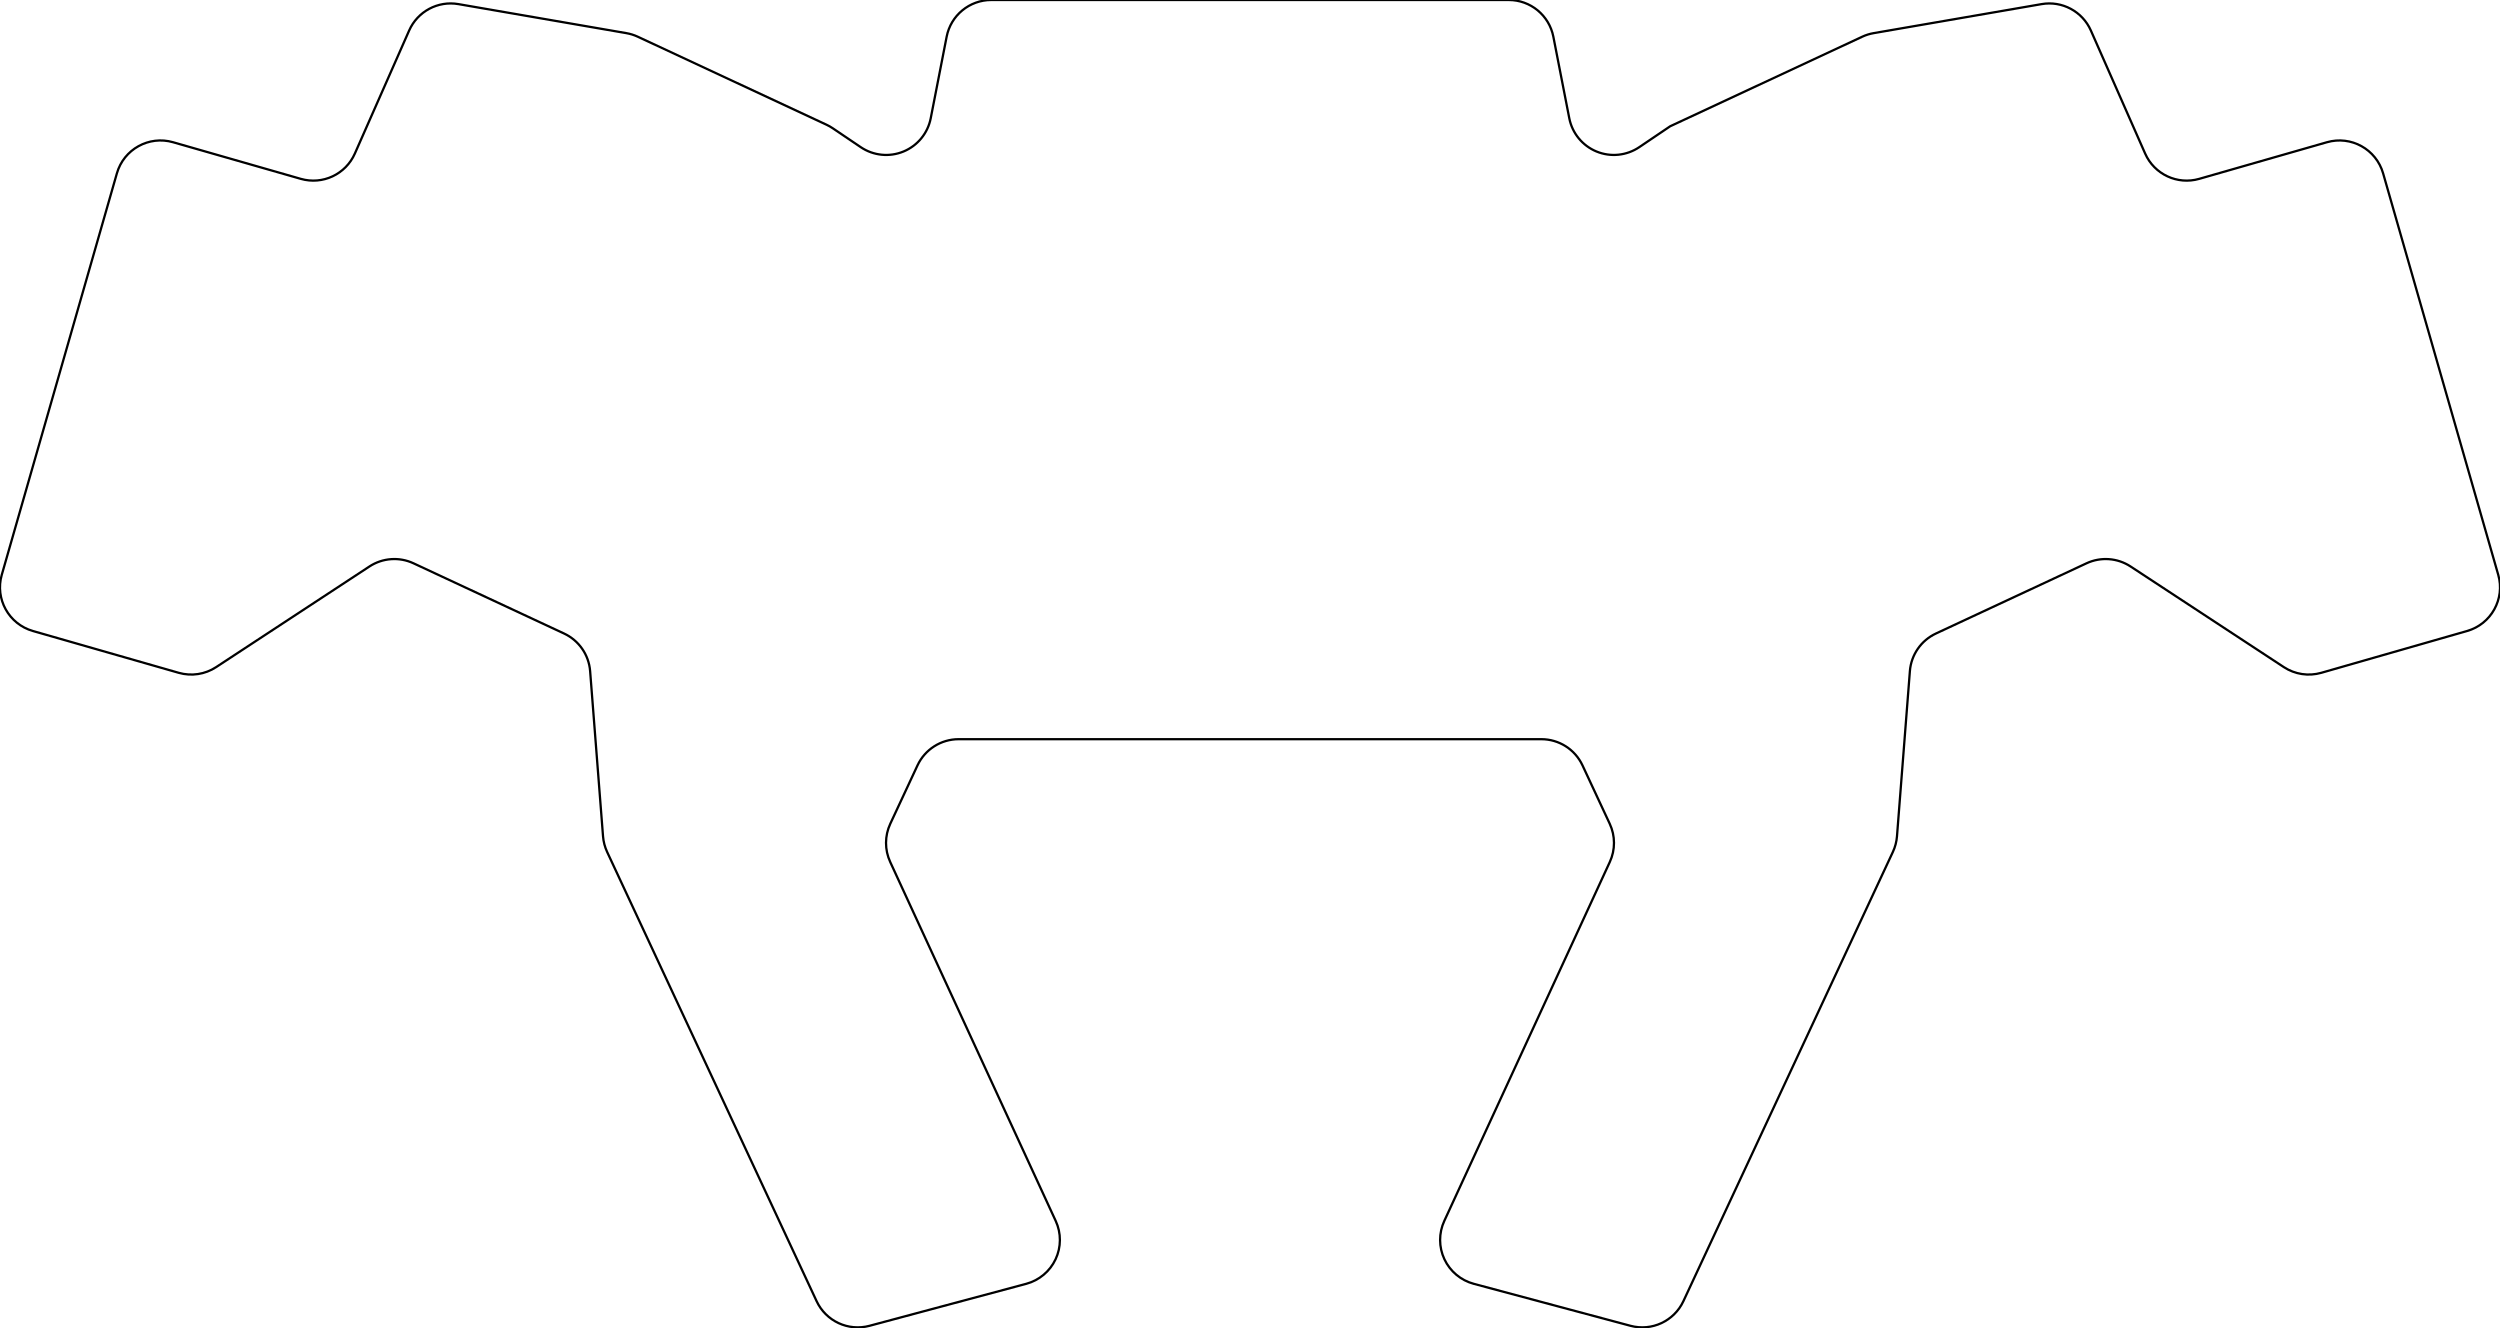
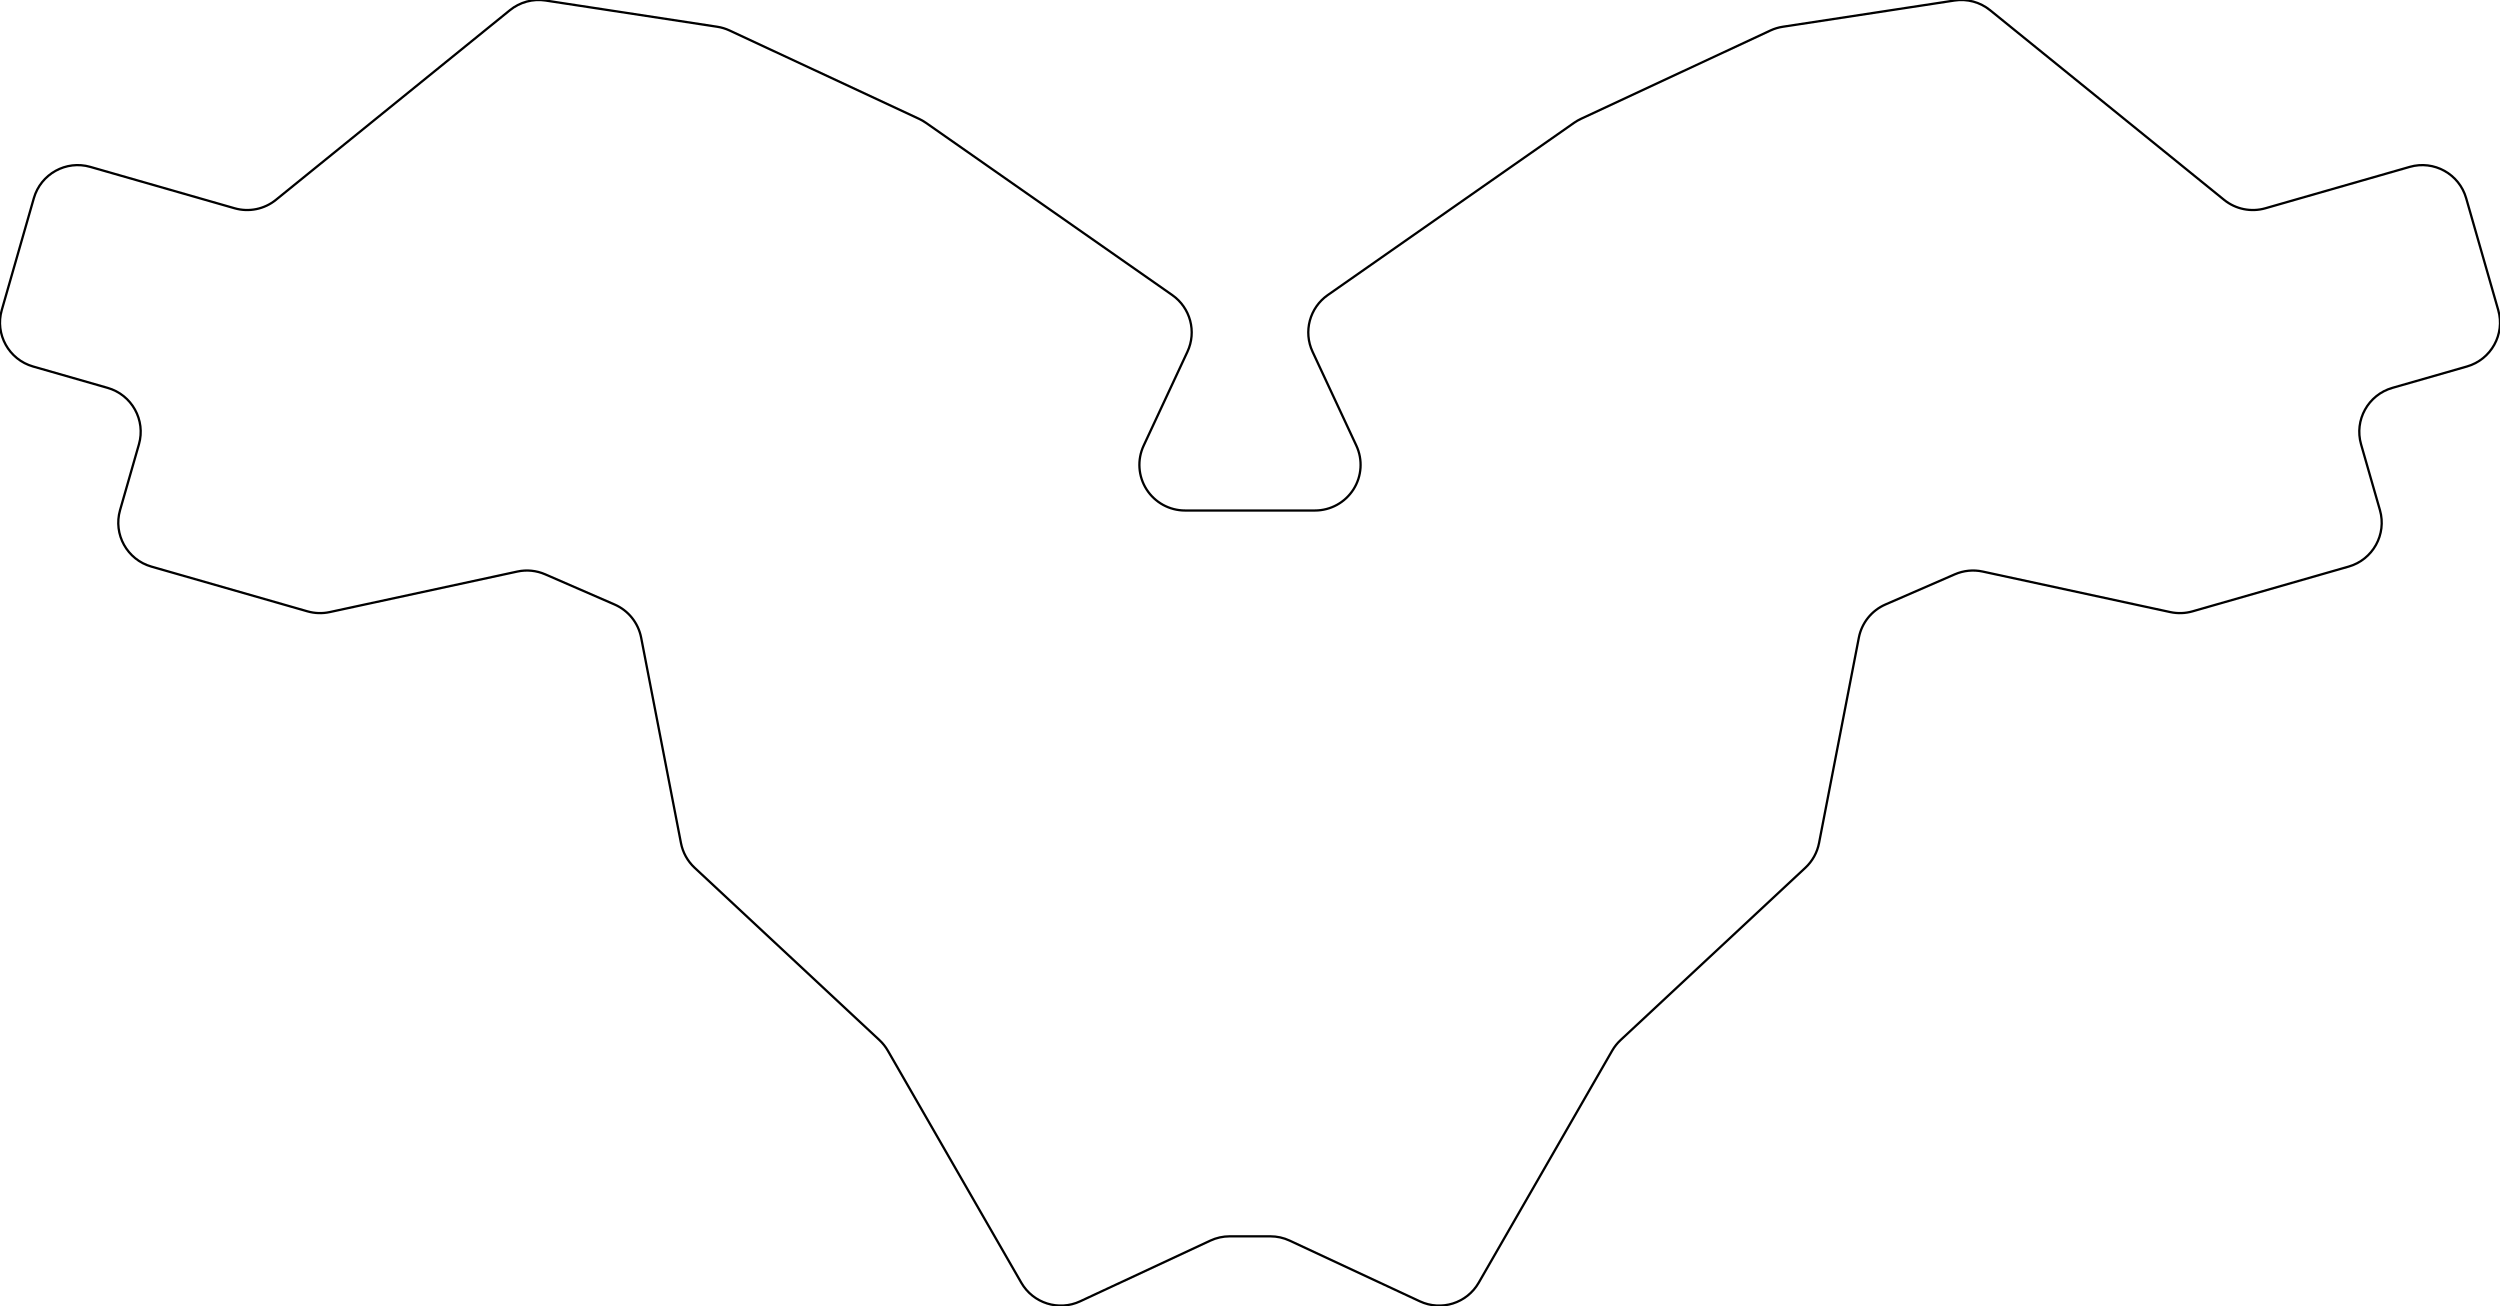
- <svg xmlns="http://www.w3.org/2000/svg" width="275.335mm" height="146.188mm" viewBox="0 0 275.335 146.188">
+ <svg xmlns="http://www.w3.org/2000/svg" width="273.893mm" height="143.039mm" viewBox="0 0 273.893 143.039">
  <g id="svgGroup" stroke-linecap="round" fill-rule="evenodd" font-size="9pt" stroke="#000" stroke-width="0.25mm" fill="none" style="stroke:#000;stroke-width:0.25mm;fill:none">
-     <path d="M 0.194 63.31 L 12.873 19.092 A 5 5 0 0 1 19.058 15.664 L 33.129 19.699 A 5 5 0 0 0 39.082 16.911 L 45.061 3.361 A 5 5 0 0 1 50.487 0.453 L 68.982 3.65 A 5 5 0 0 1 70.243 4.045 L 91.032 13.739 A 5 5 0 0 1 91.718 14.128 L 94.798 16.208 A 5 5 0 0 0 102.505 13.023 L 104.258 4.042 A 5 5 0 0 1 109.165 0 L 166.17 0 A 5 5 0 0 1 171.077 4.042 L 172.831 13.023 A 5 5 0 0 0 180.537 16.208 L 183.945 13.906 L 205.092 4.045 A 5 5 0 0 1 206.353 3.65 L 224.849 0.453 A 5 5 0 0 1 230.275 3.361 L 236.253 16.911 A 5 5 0 0 0 242.206 19.699 L 256.278 15.664 A 5 5 0 0 1 262.462 19.092 L 275.142 63.31 A 5 5 0 0 1 271.713 69.494 L 255.654 74.099 A 5 5 0 0 1 251.532 73.473 L 234.652 62.391 A 5 5 0 0 0 229.794 62.039 L 213.214 69.771 A 5 5 0 0 0 210.343 73.913 L 208.922 92.107 A 5 5 0 0 1 208.468 93.831 L 185.4 143.301 A 5 5 0 0 1 179.575 146.017 L 162.312 141.392 A 5 5 0 0 1 159.065 134.468 L 177.295 94.931 A 5 5 0 0 0 177.286 90.725 L 174.288 84.297 A 5 5 0 0 0 169.757 81.41 L 105.578 81.41 A 5 5 0 0 0 101.047 84.297 L 98.05 90.725 A 5 5 0 0 0 98.041 94.931 L 116.27 134.468 A 5 5 0 0 1 113.023 141.392 L 95.761 146.017 A 5 5 0 0 1 89.935 143.301 L 66.867 93.831 A 5 5 0 0 1 66.414 92.107 L 64.993 73.913 A 5 5 0 0 0 62.121 69.771 L 45.541 62.039 A 5 5 0 0 0 40.684 62.391 L 23.803 73.473 A 5 5 0 0 1 19.681 74.099 L 3.622 69.494 A 5 5 0 0 1 0.194 63.31 Z" vector-effect="non-scaling-stroke" />
+     <path d="M 0.194 33.968 L 3.708 21.712 A 5 5 0 0 1 9.893 18.284 L 25.701 22.817 A 5 5 0 0 0 30.228 21.895 L 55.865 1.116 A 5 5 0 0 1 59.769 0.057 L 78.575 2.931 A 5 5 0 0 1 79.933 3.342 L 100.685 13.019 A 5 5 0 0 1 101.437 13.453 L 128.426 32.325 A 5 5 0 0 1 130.092 38.536 L 125.298 48.817 A 5 5 0 0 0 129.829 55.93 L 144.064 55.93 A 5 5 0 0 0 148.595 48.817 L 143.801 38.536 A 5 5 0 0 1 145.467 32.325 L 172.456 13.453 A 5 5 0 0 1 173.208 13.019 L 193.96 3.342 A 5 5 0 0 1 195.318 2.931 L 214.125 0.057 A 5 5 0 0 1 218.028 1.116 L 243.665 21.895 A 5 5 0 0 0 248.192 22.817 L 264.001 18.284 A 5 5 0 0 1 270.185 21.712 L 273.699 33.968 A 5 5 0 0 1 270.271 40.152 L 262.101 42.495 A 5 5 0 0 0 258.672 48.68 L 260.74 55.889 A 5 5 0 0 1 257.312 62.074 L 240.207 66.978 A 5 5 0 0 1 237.772 67.059 L 217.219 62.618 A 5 5 0 0 0 214.169 62.919 L 206.565 66.226 A 5 5 0 0 0 203.65 69.859 L 199.288 92.365 A 5 5 0 0 1 197.79 95.07 L 177.547 113.948 A 5 5 0 0 0 176.623 115.112 L 162.003 140.531 A 5 5 0 0 1 155.556 142.57 L 141.289 135.917 A 5 5 0 0 0 139.175 135.449 L 134.718 135.449 A 5 5 0 0 0 132.605 135.917 L 118.337 142.57 A 5 5 0 0 1 111.89 140.531 L 97.27 115.112 A 5 5 0 0 0 96.346 113.948 L 76.103 95.07 A 5 5 0 0 1 74.605 92.365 L 70.243 69.859 A 5 5 0 0 0 67.328 66.226 L 59.724 62.919 A 5 5 0 0 0 56.675 62.618 L 36.121 67.059 A 5 5 0 0 1 33.687 66.978 L 16.582 62.074 A 5 5 0 0 1 13.153 55.889 L 15.221 48.68 A 5 5 0 0 0 11.793 42.495 L 3.622 40.152 A 5 5 0 0 1 0.194 33.968 Z" vector-effect="non-scaling-stroke" />
  </g>
</svg>
